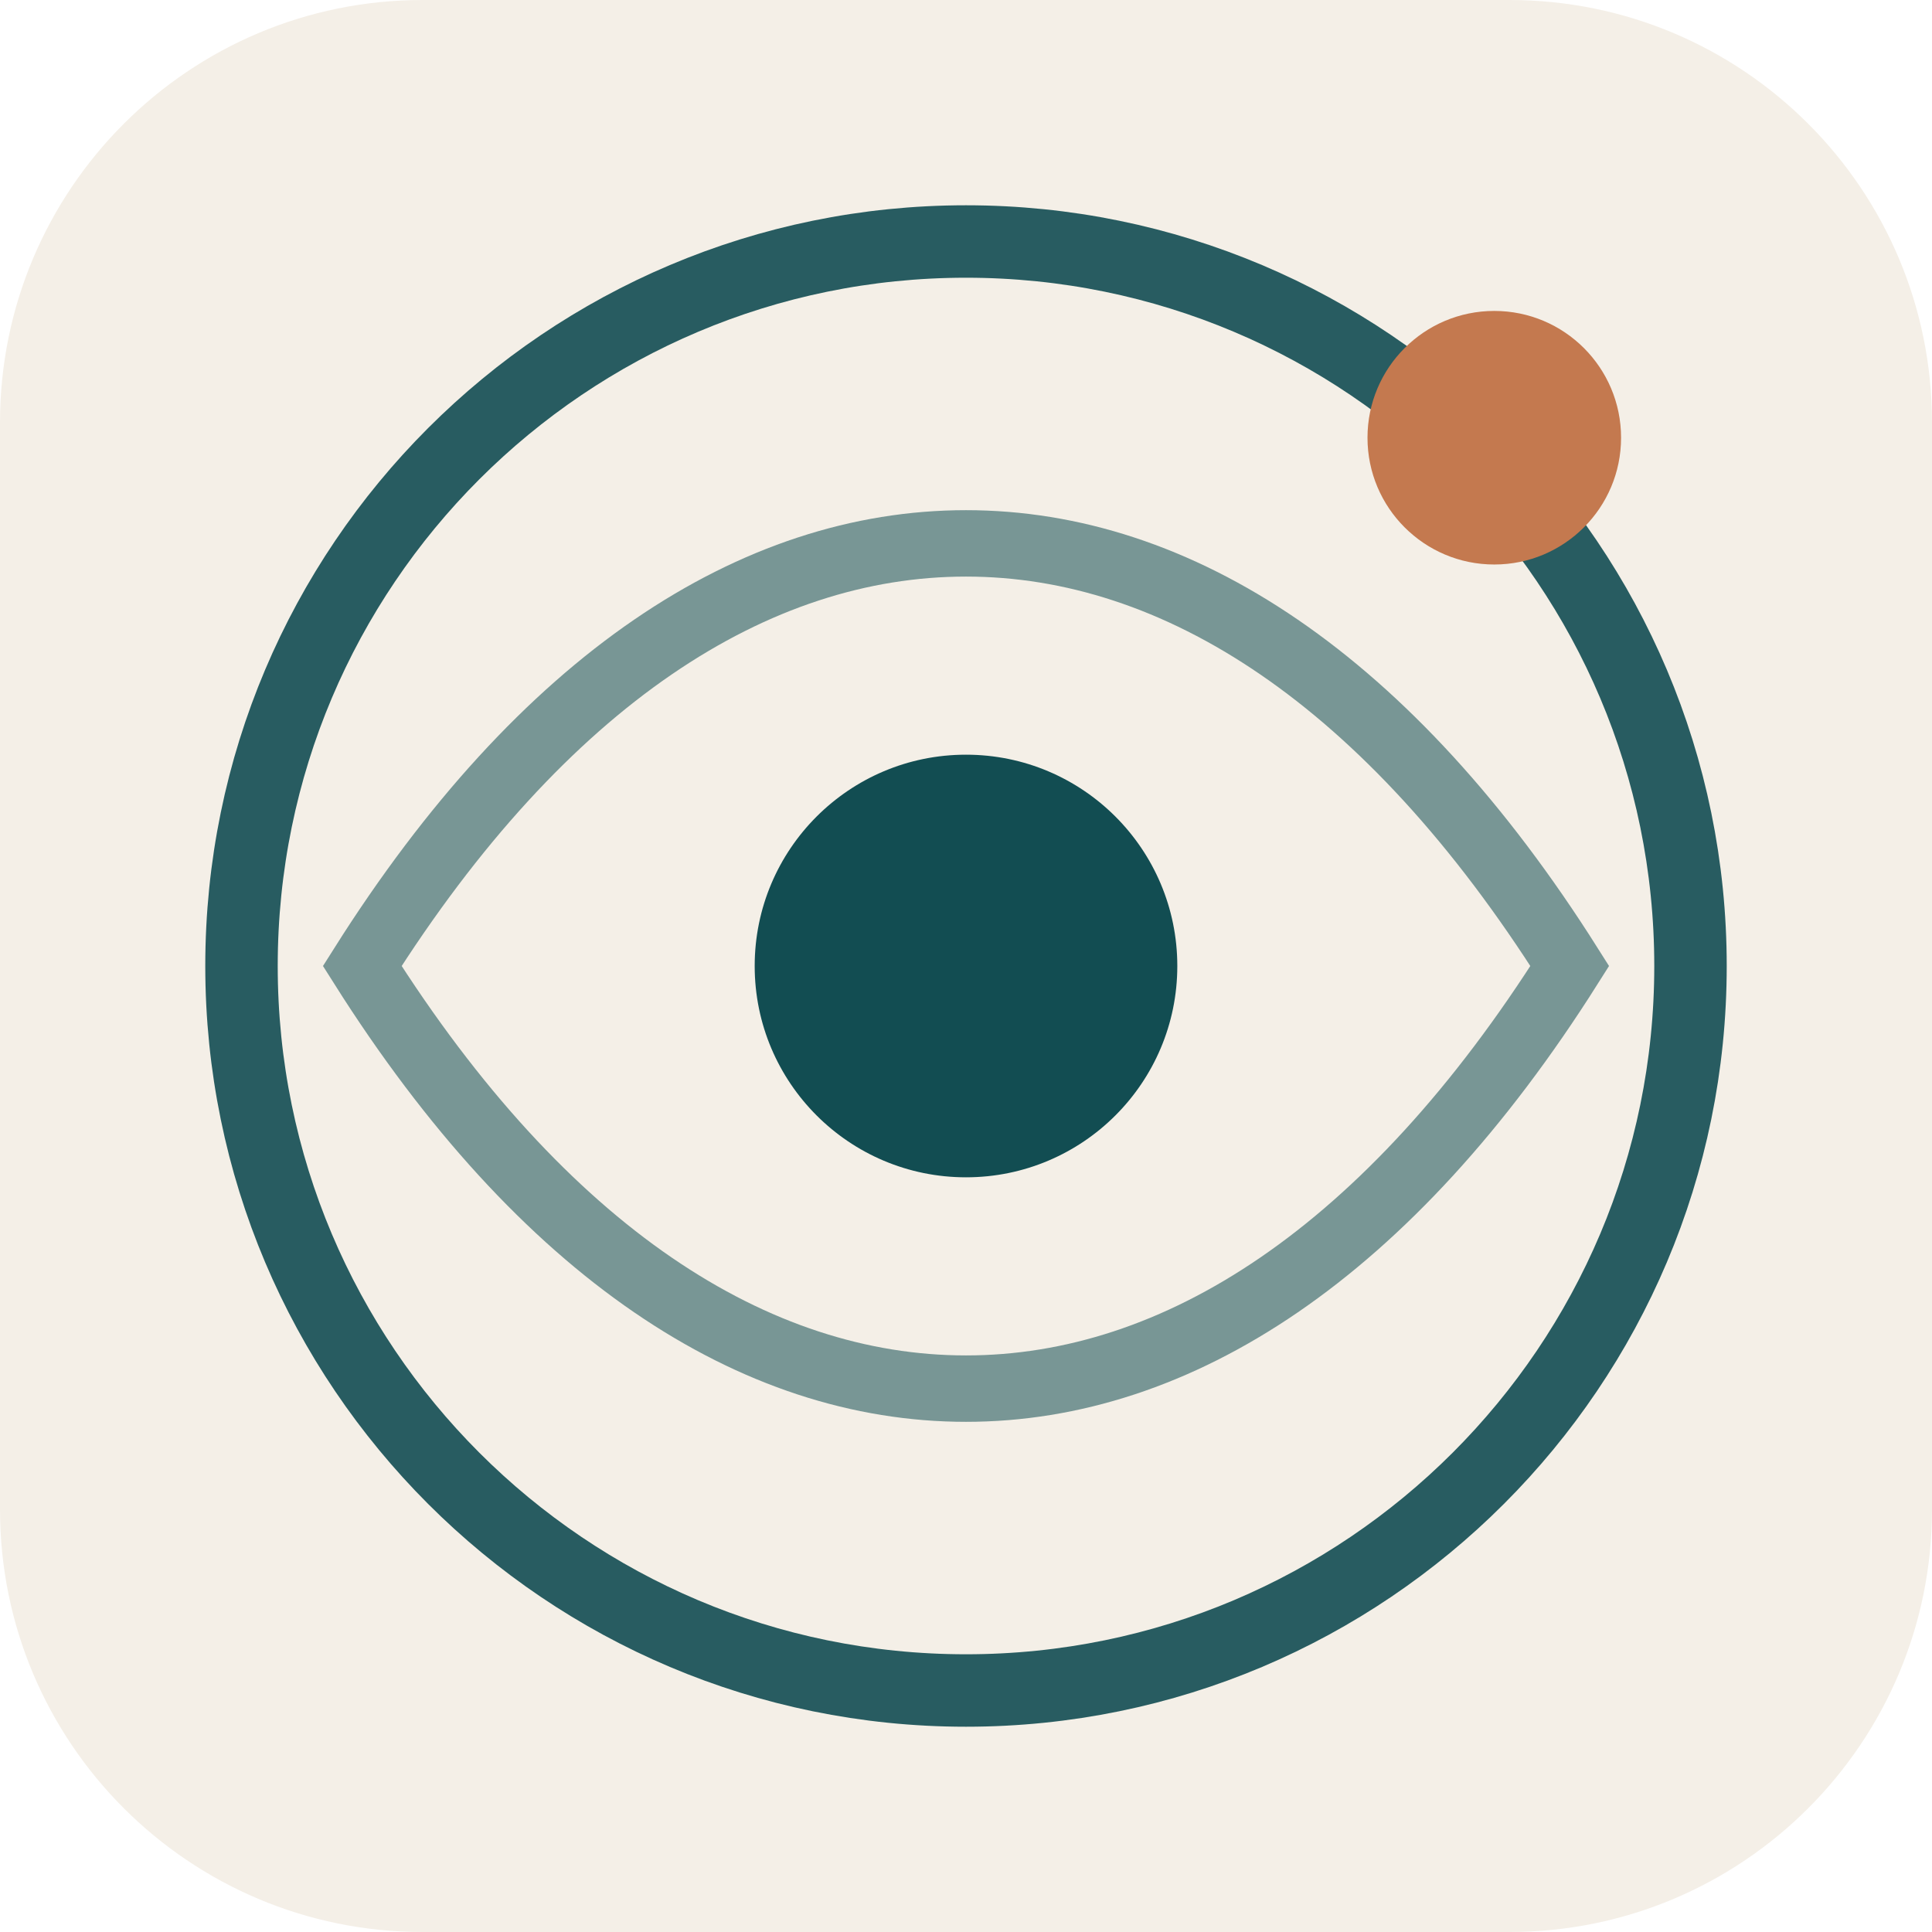
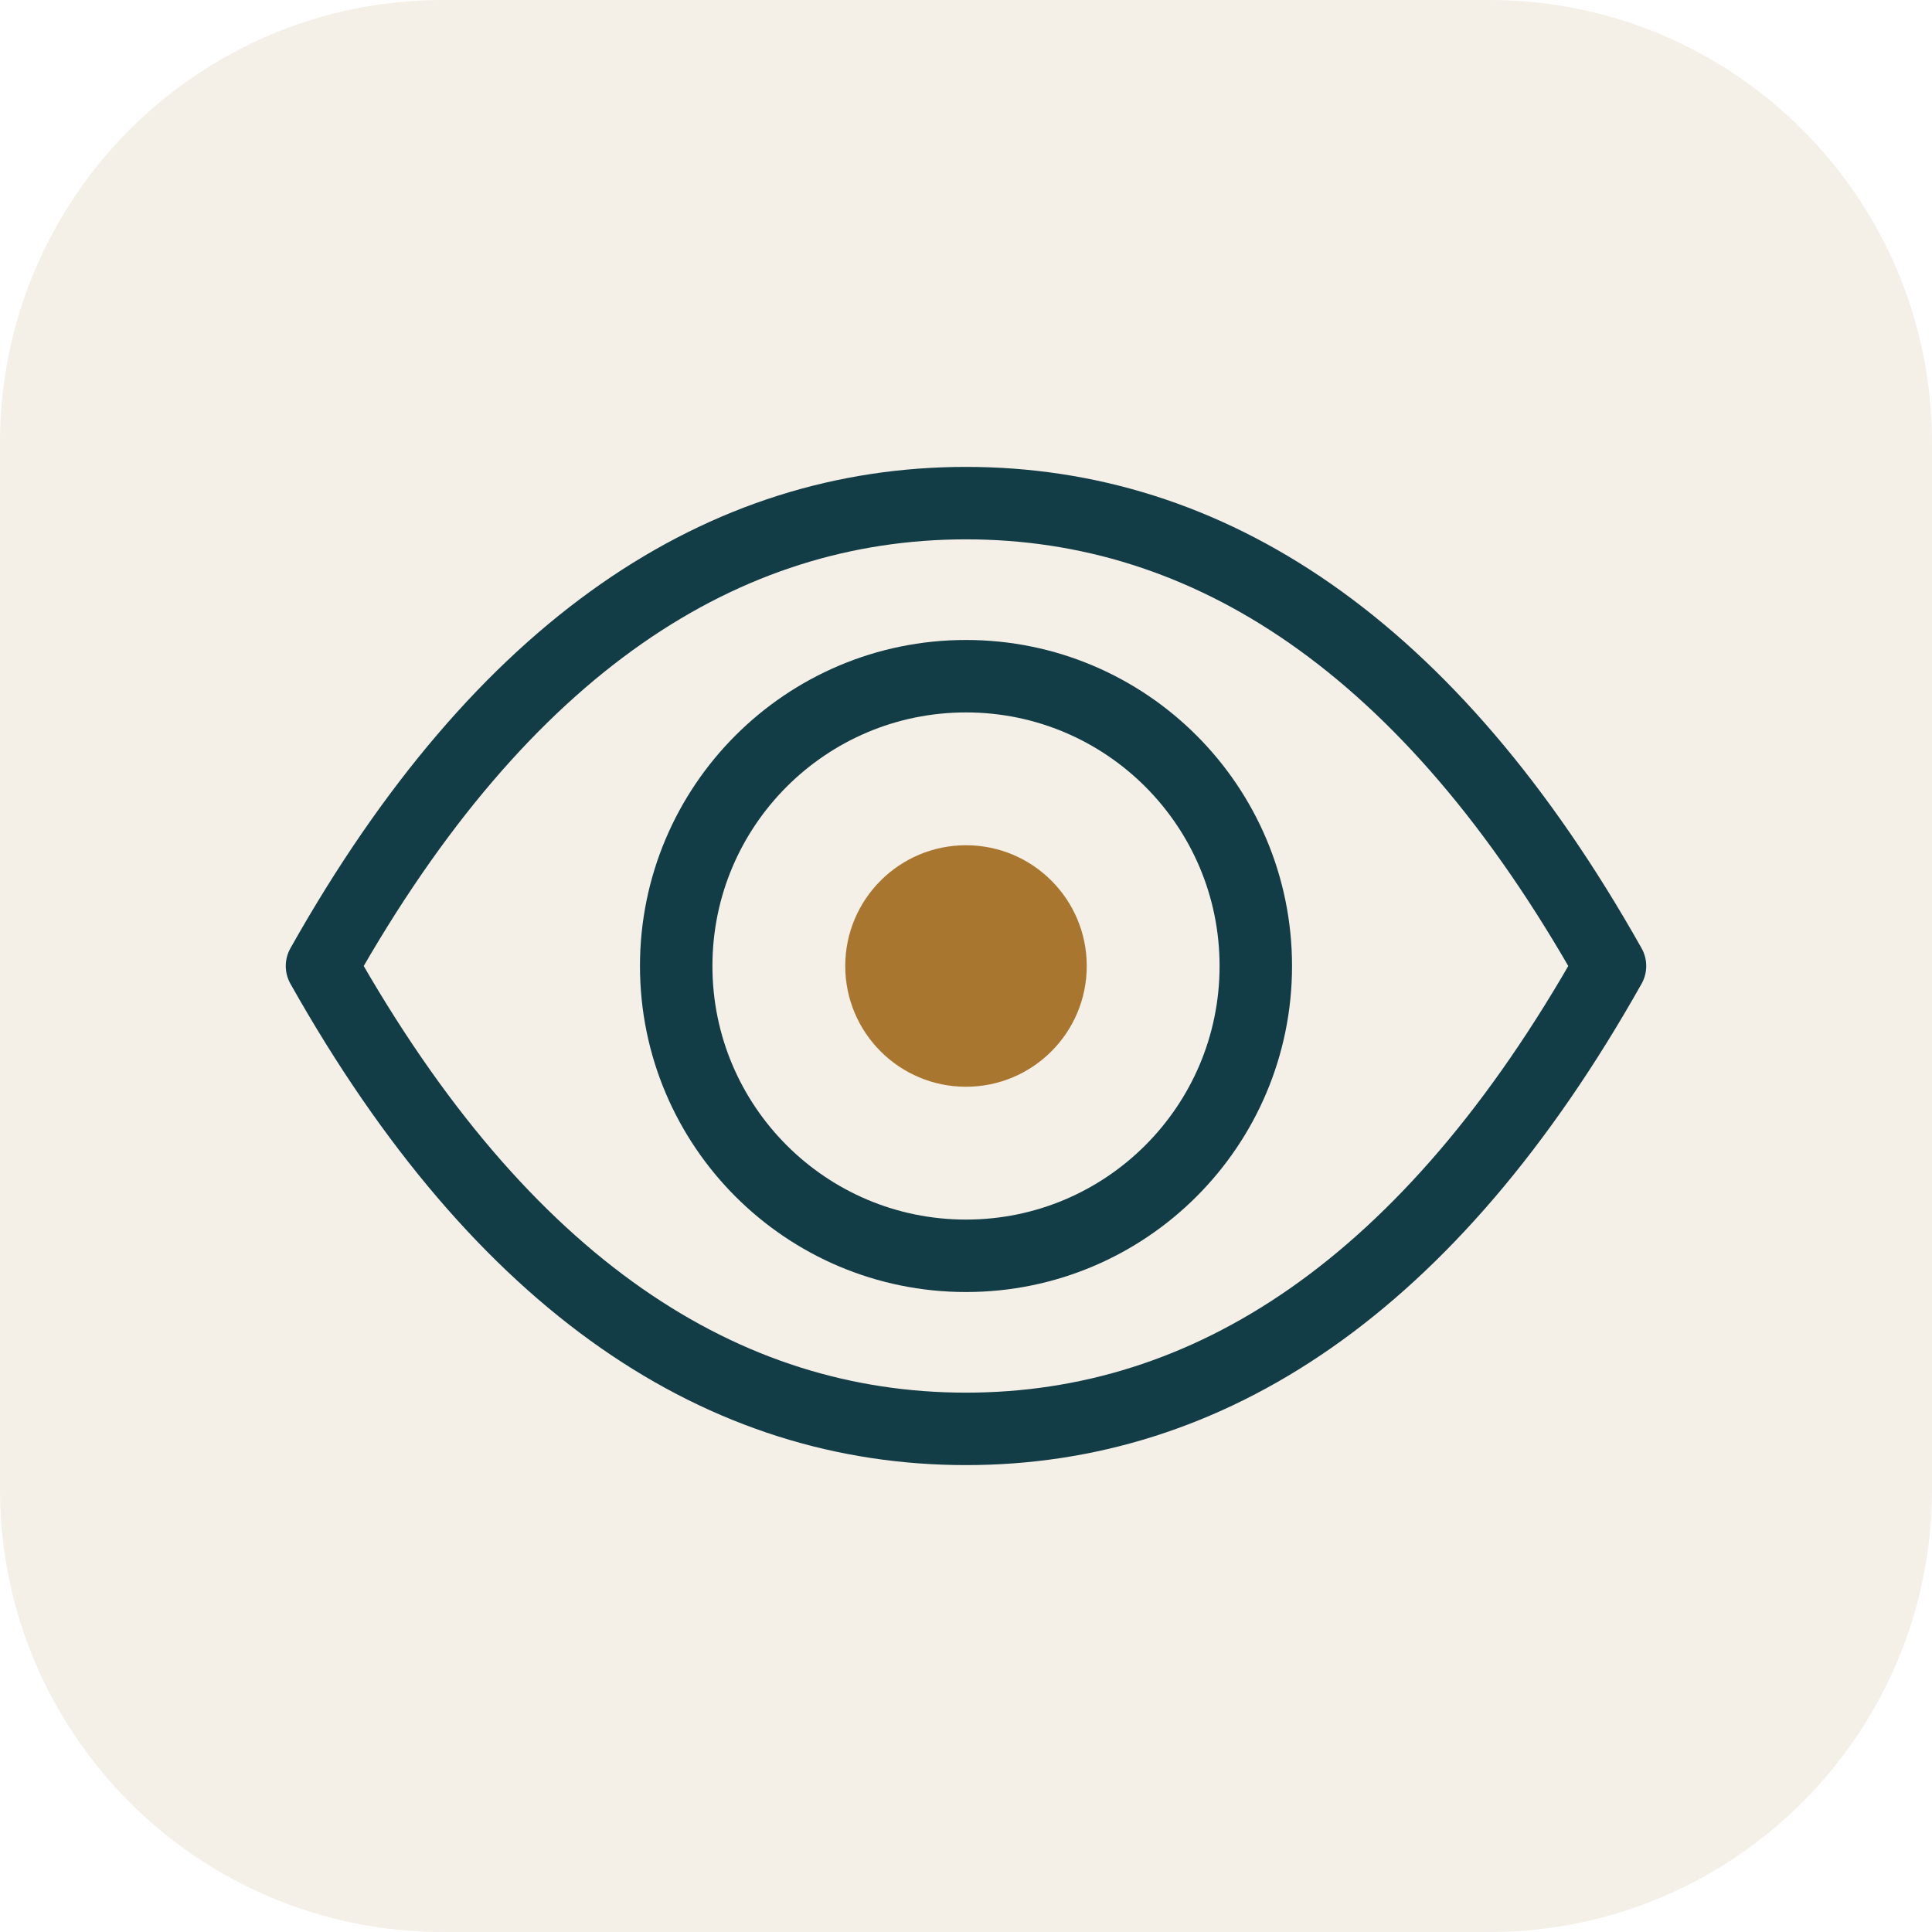
- <svg xmlns="http://www.w3.org/2000/svg" viewBox="0 0 64 64" width="64" height="64" role="img" aria-label="Riverdell Vision">
-   <rect width="64" height="64" rx="14" fill="#F4EFE7" />
-   <circle cx="32" cy="32" r="24" fill="none" stroke="#124D52" stroke-width="2.4" opacity="0.9" />
-   <path d="M12 32c6-9.5 13-14 20-14s14 4.5 20 14c-6 9.5-13 14-20 14s-14-4.5-20-14Z" fill="none" stroke="#124D52" stroke-width="2.2" opacity="0.55" />
-   <circle cx="32" cy="32" r="7" fill="#124D52" />
-   <circle cx="49.5" cy="14.5" r="4.2" fill="#C4794F" />
+ <svg xmlns="http://www.w3.org/2000/svg" viewBox="0 0 48 48" width="48" height="48" role="img" aria-label="Riverdell Vision">
+   <rect width="48" height="48" rx="11" fill="#F4EFE7" />
+   <g transform="translate(4 4)" fill="none" stroke="#123C46" stroke-width="1.8" stroke-linejoin="round">
+     <path d="M4 20C8.5 12 14 8.5 20 8.5S31.5 12 36 20c-4.5 8-10 11.5-16 11.5S8.5 28 4 20Z" />
+     <circle cx="20" cy="20" r="7.2" />
+   </g>
+   <circle cx="24" cy="24" r="3" fill="#A9762F" />
</svg>
